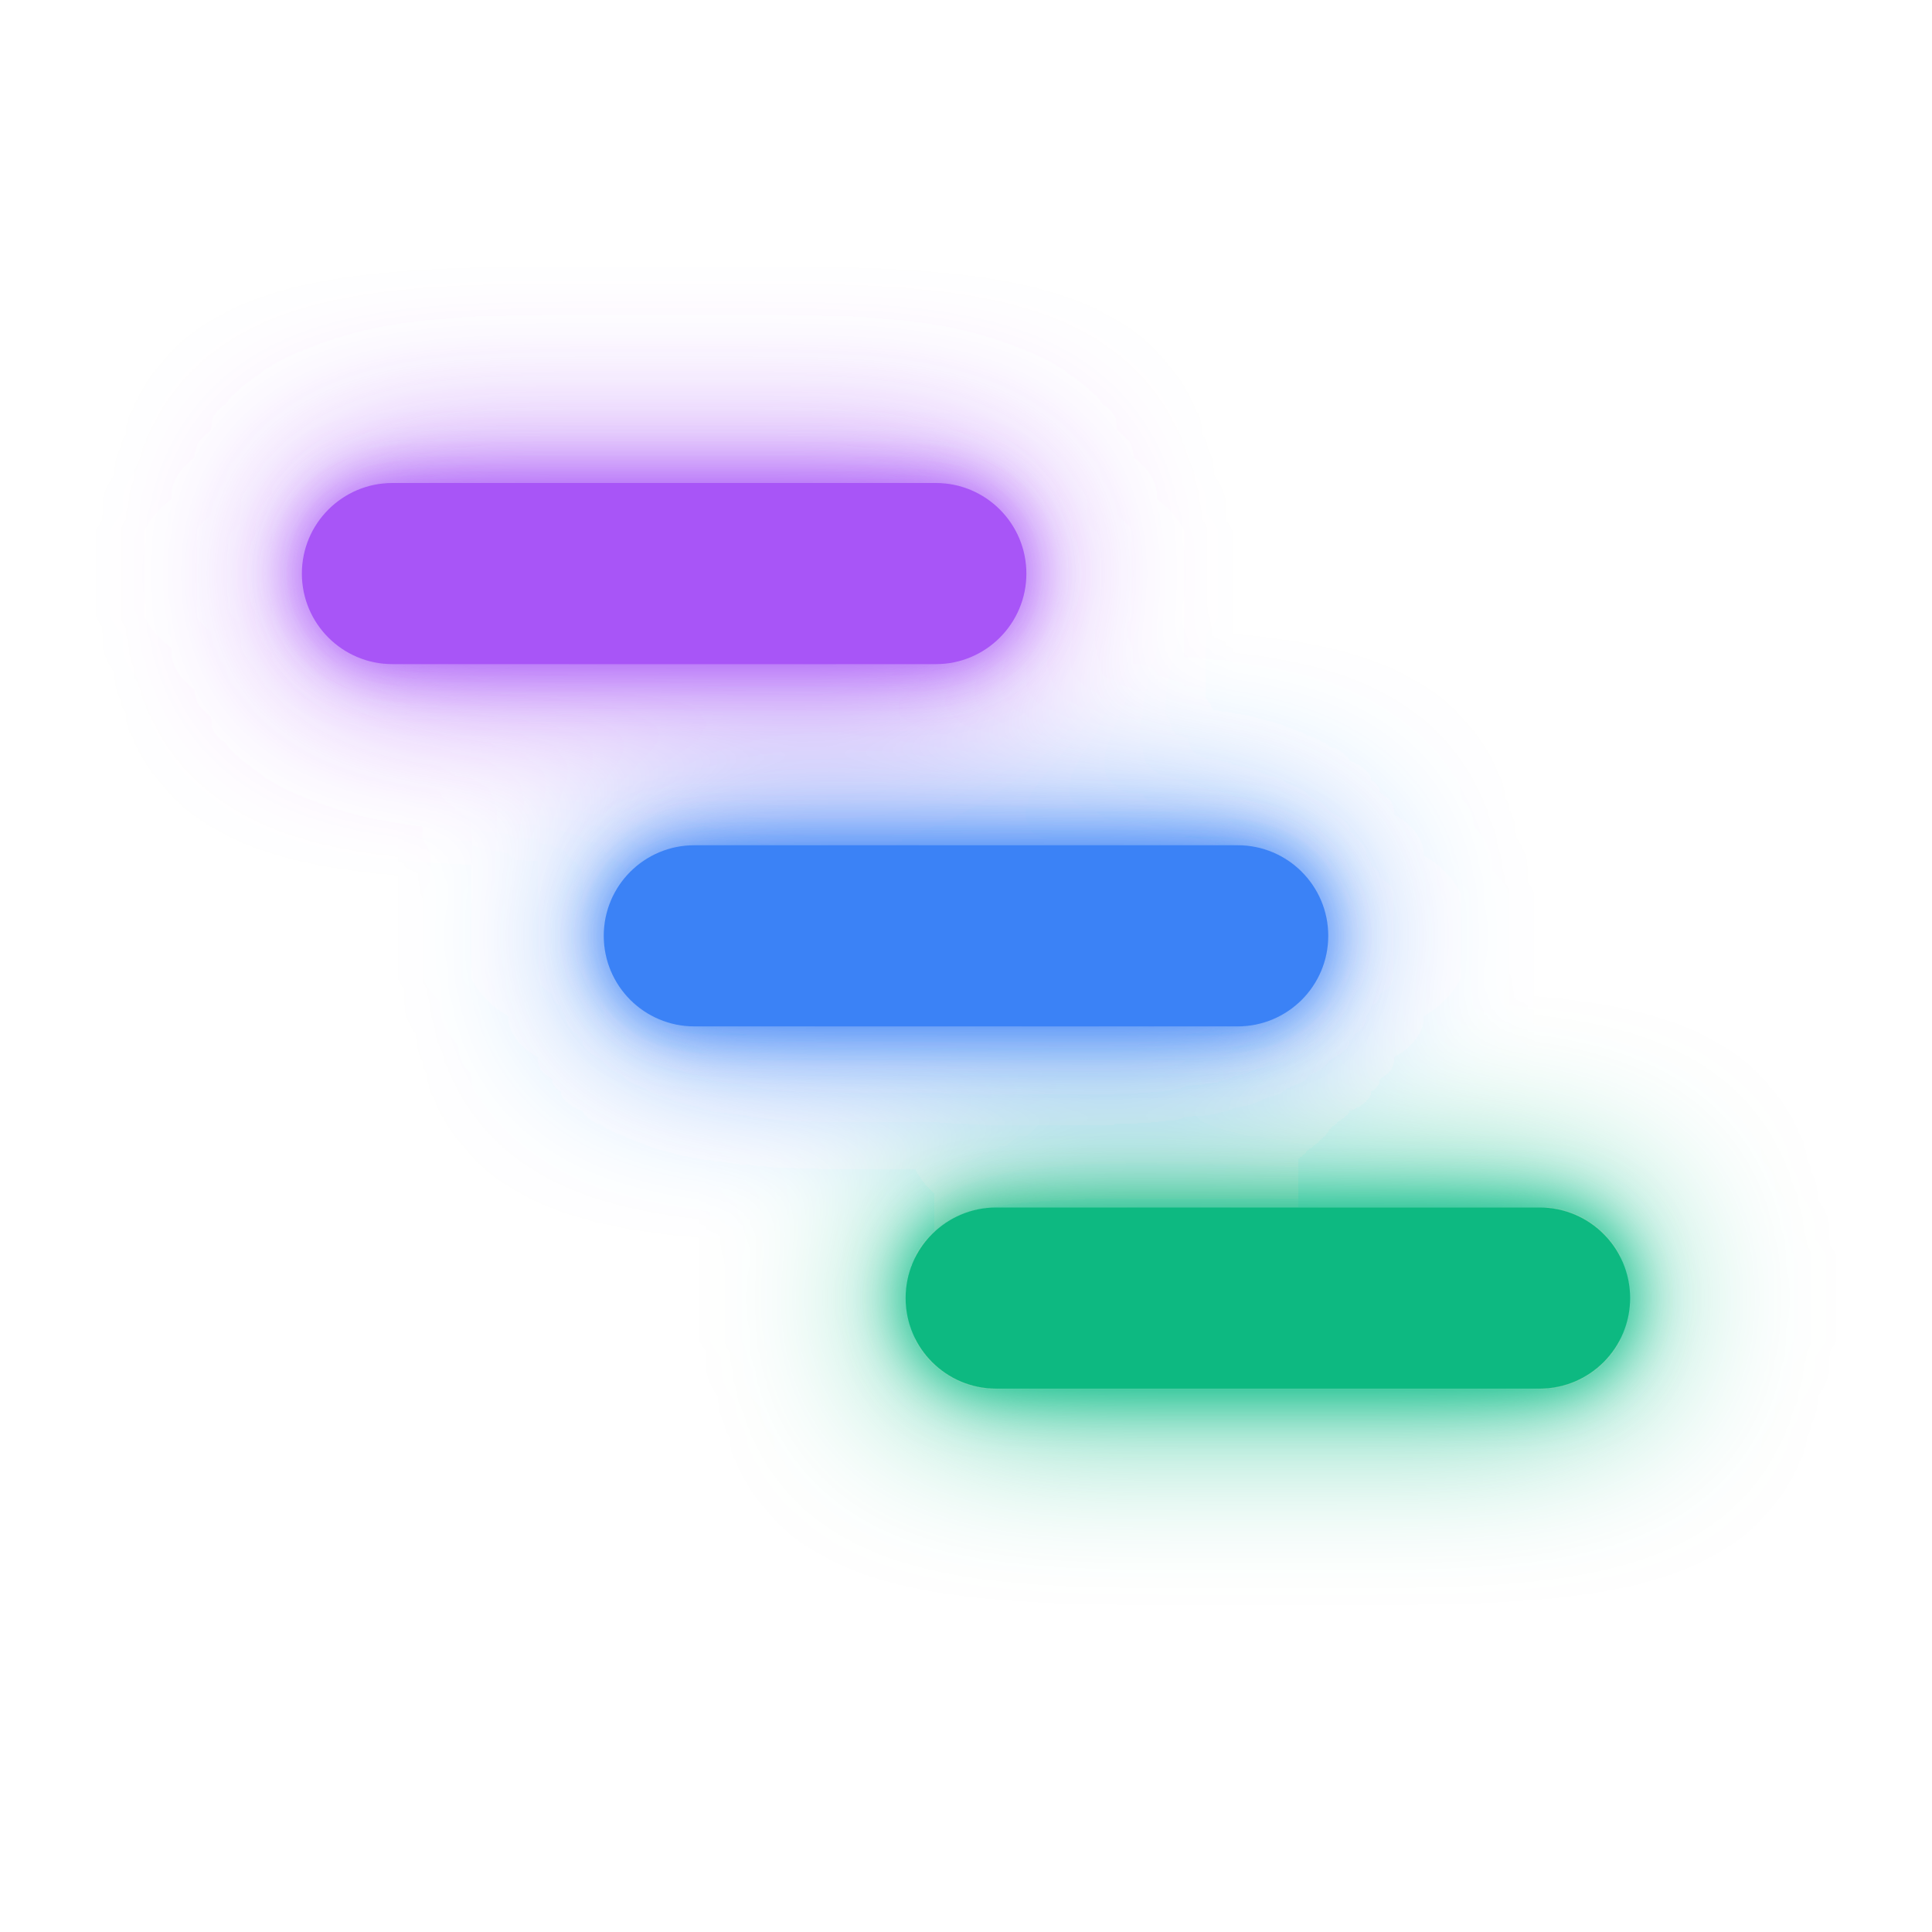
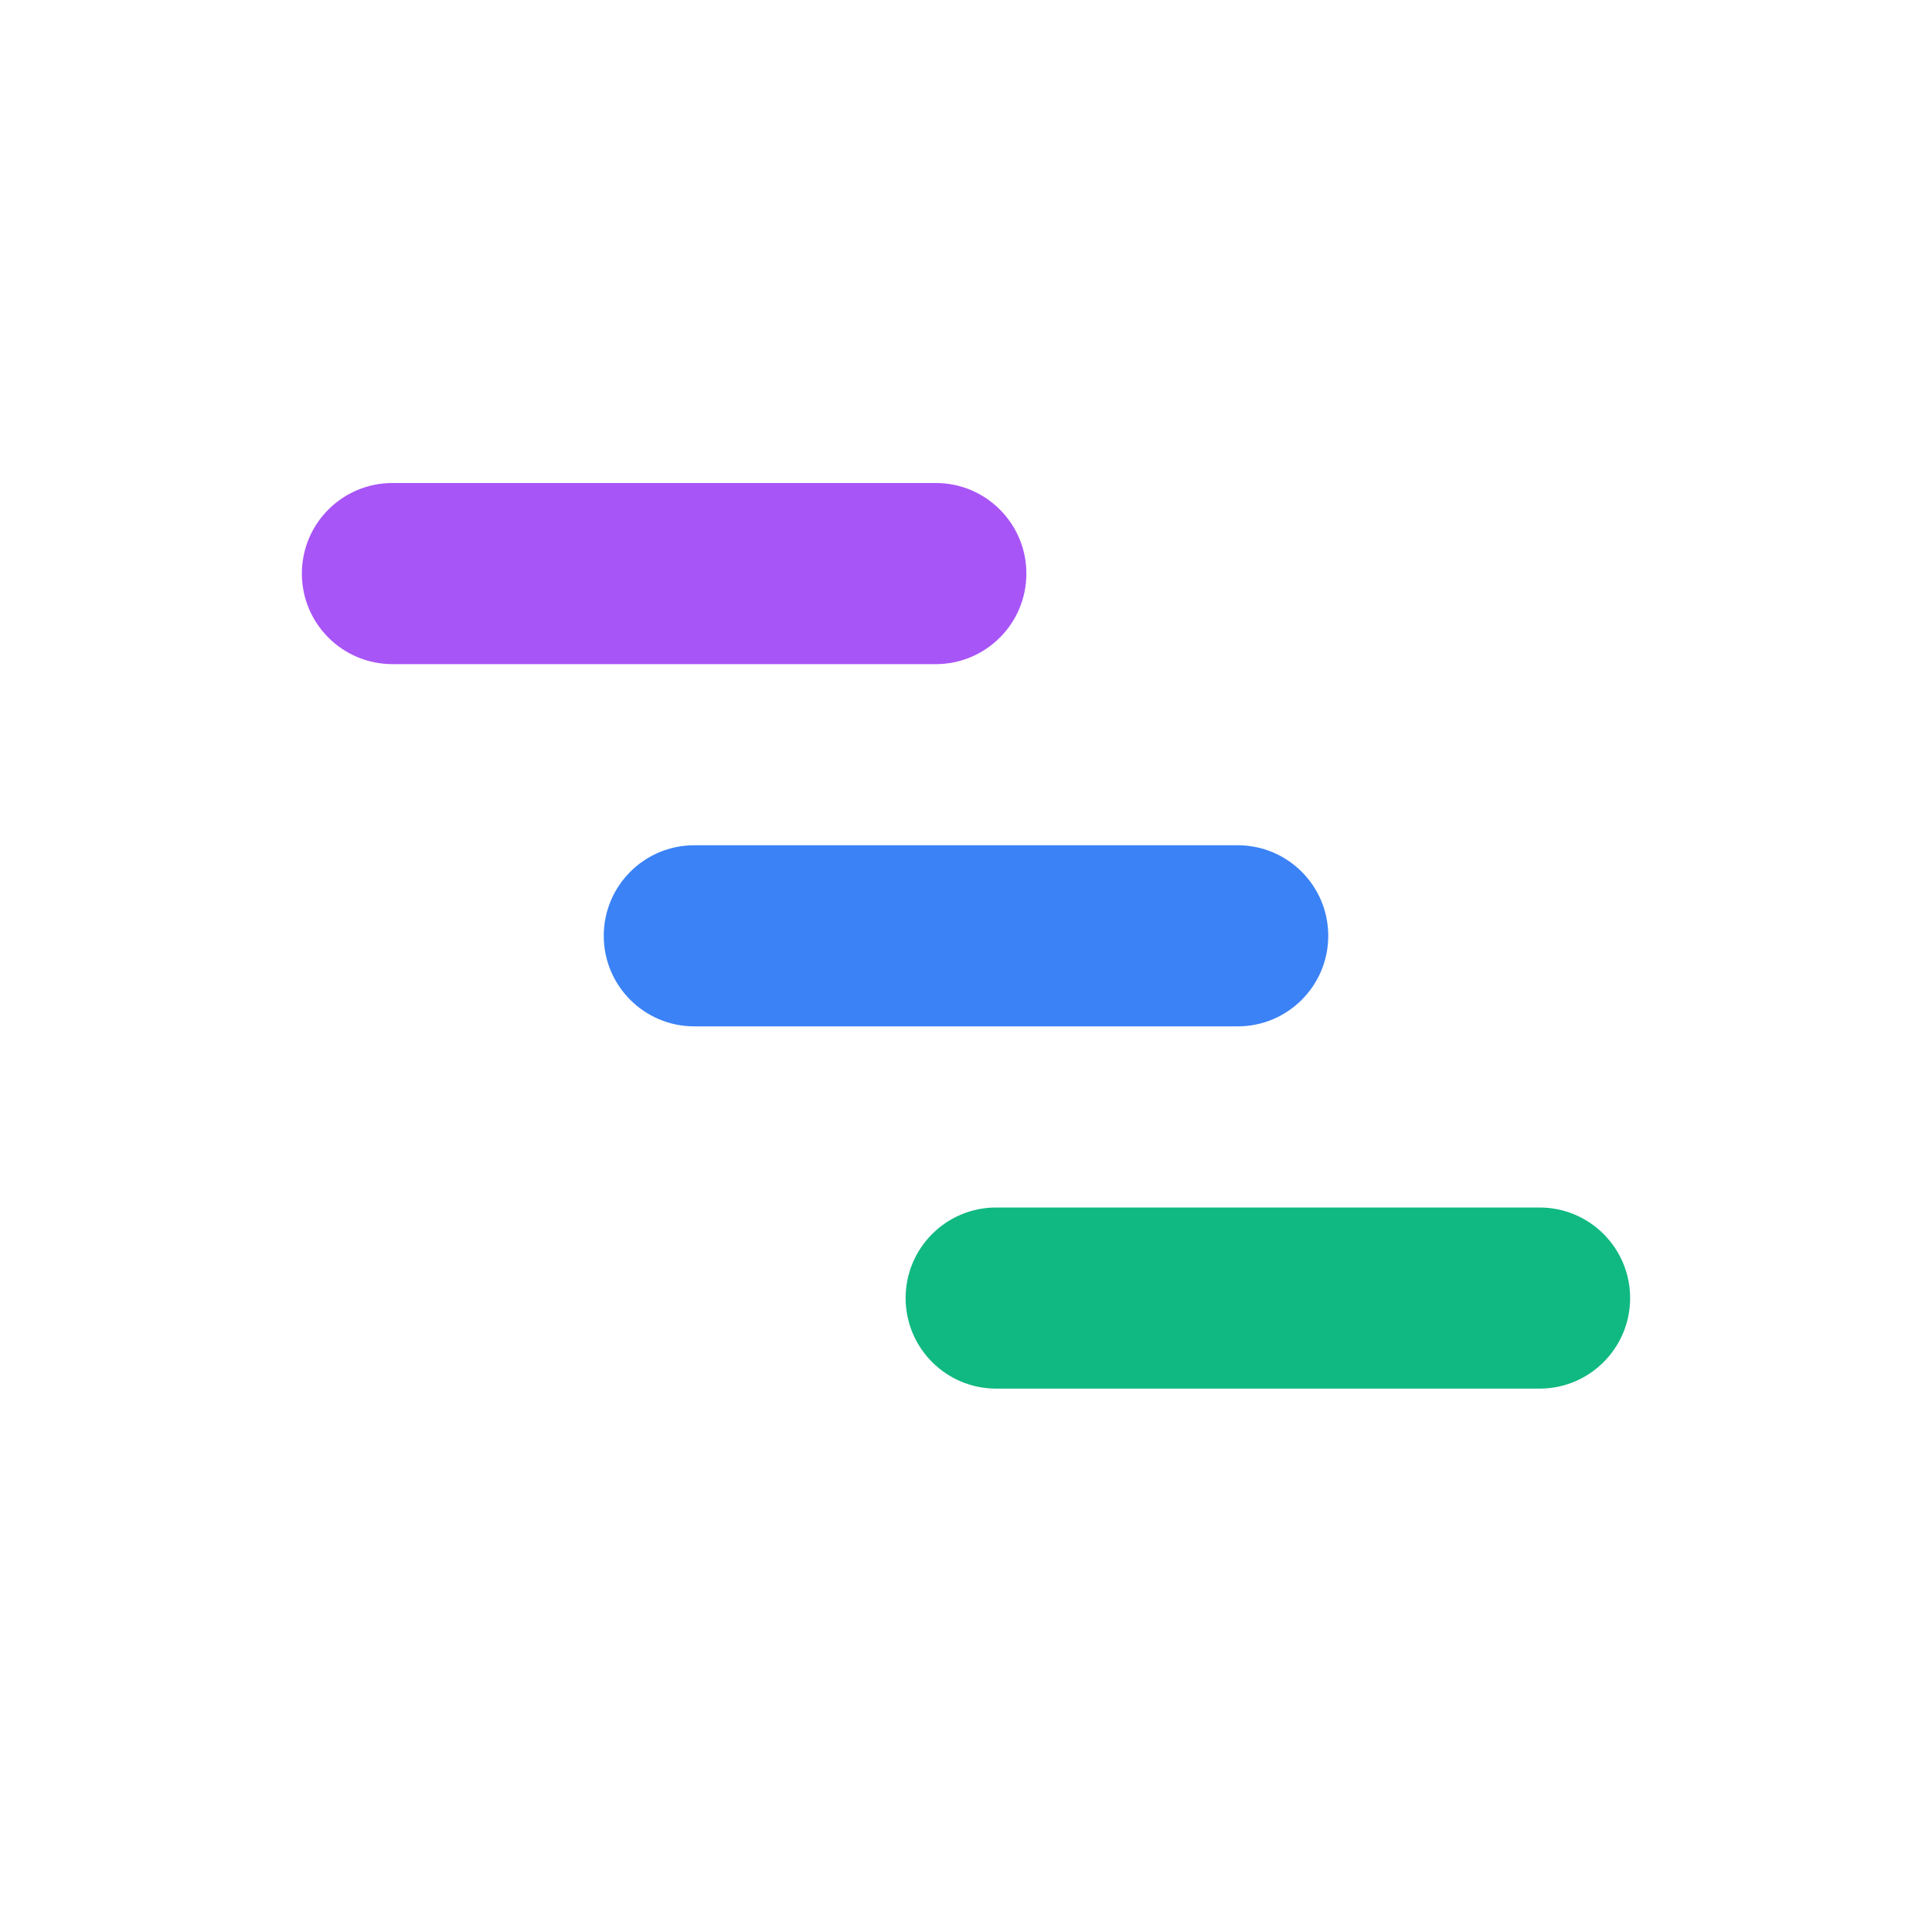
- <svg xmlns="http://www.w3.org/2000/svg" viewBox="0 0 64 64" width="64" height="64" aria-label="SecondSight Cascading Pills Icon">
-   <defs>
-     <filter id="neonGlow" x="-50%" y="-50%" width="200%" height="200%">
-       <feGaussianBlur in="SourceGraphic" stdDeviation="3" result="blur1" />
-       <feGaussianBlur in="SourceGraphic" stdDeviation="1" result="blur2" />
-       <feMerge>
-         <feMergeNode in="blur1" />
-         <feMergeNode in="blur2" />
-         <feMergeNode in="SourceGraphic" />
-       </feMerge>
-     </filter>
-   </defs>
-   <g transform="translate(10, 16)" filter="url(#neonGlow)">
-     <rect x="0" y="0" width="24" height="6" rx="3" fill="#A855F7" />
+ <svg xmlns="http://www.w3.org/2000/svg" viewBox="0 0 64 64" width="64" height="64" aria-label="SecondSight icon">
+   <g transform="translate(10 16)">
+     <rect width="24" height="6" rx="3" fill="#A855F7" />
    <rect x="10" y="12" width="24" height="6" rx="3" fill="#3B82F6" />
    <rect x="20" y="24" width="24" height="6" rx="3" fill="#10B981" />
  </g>
</svg>
